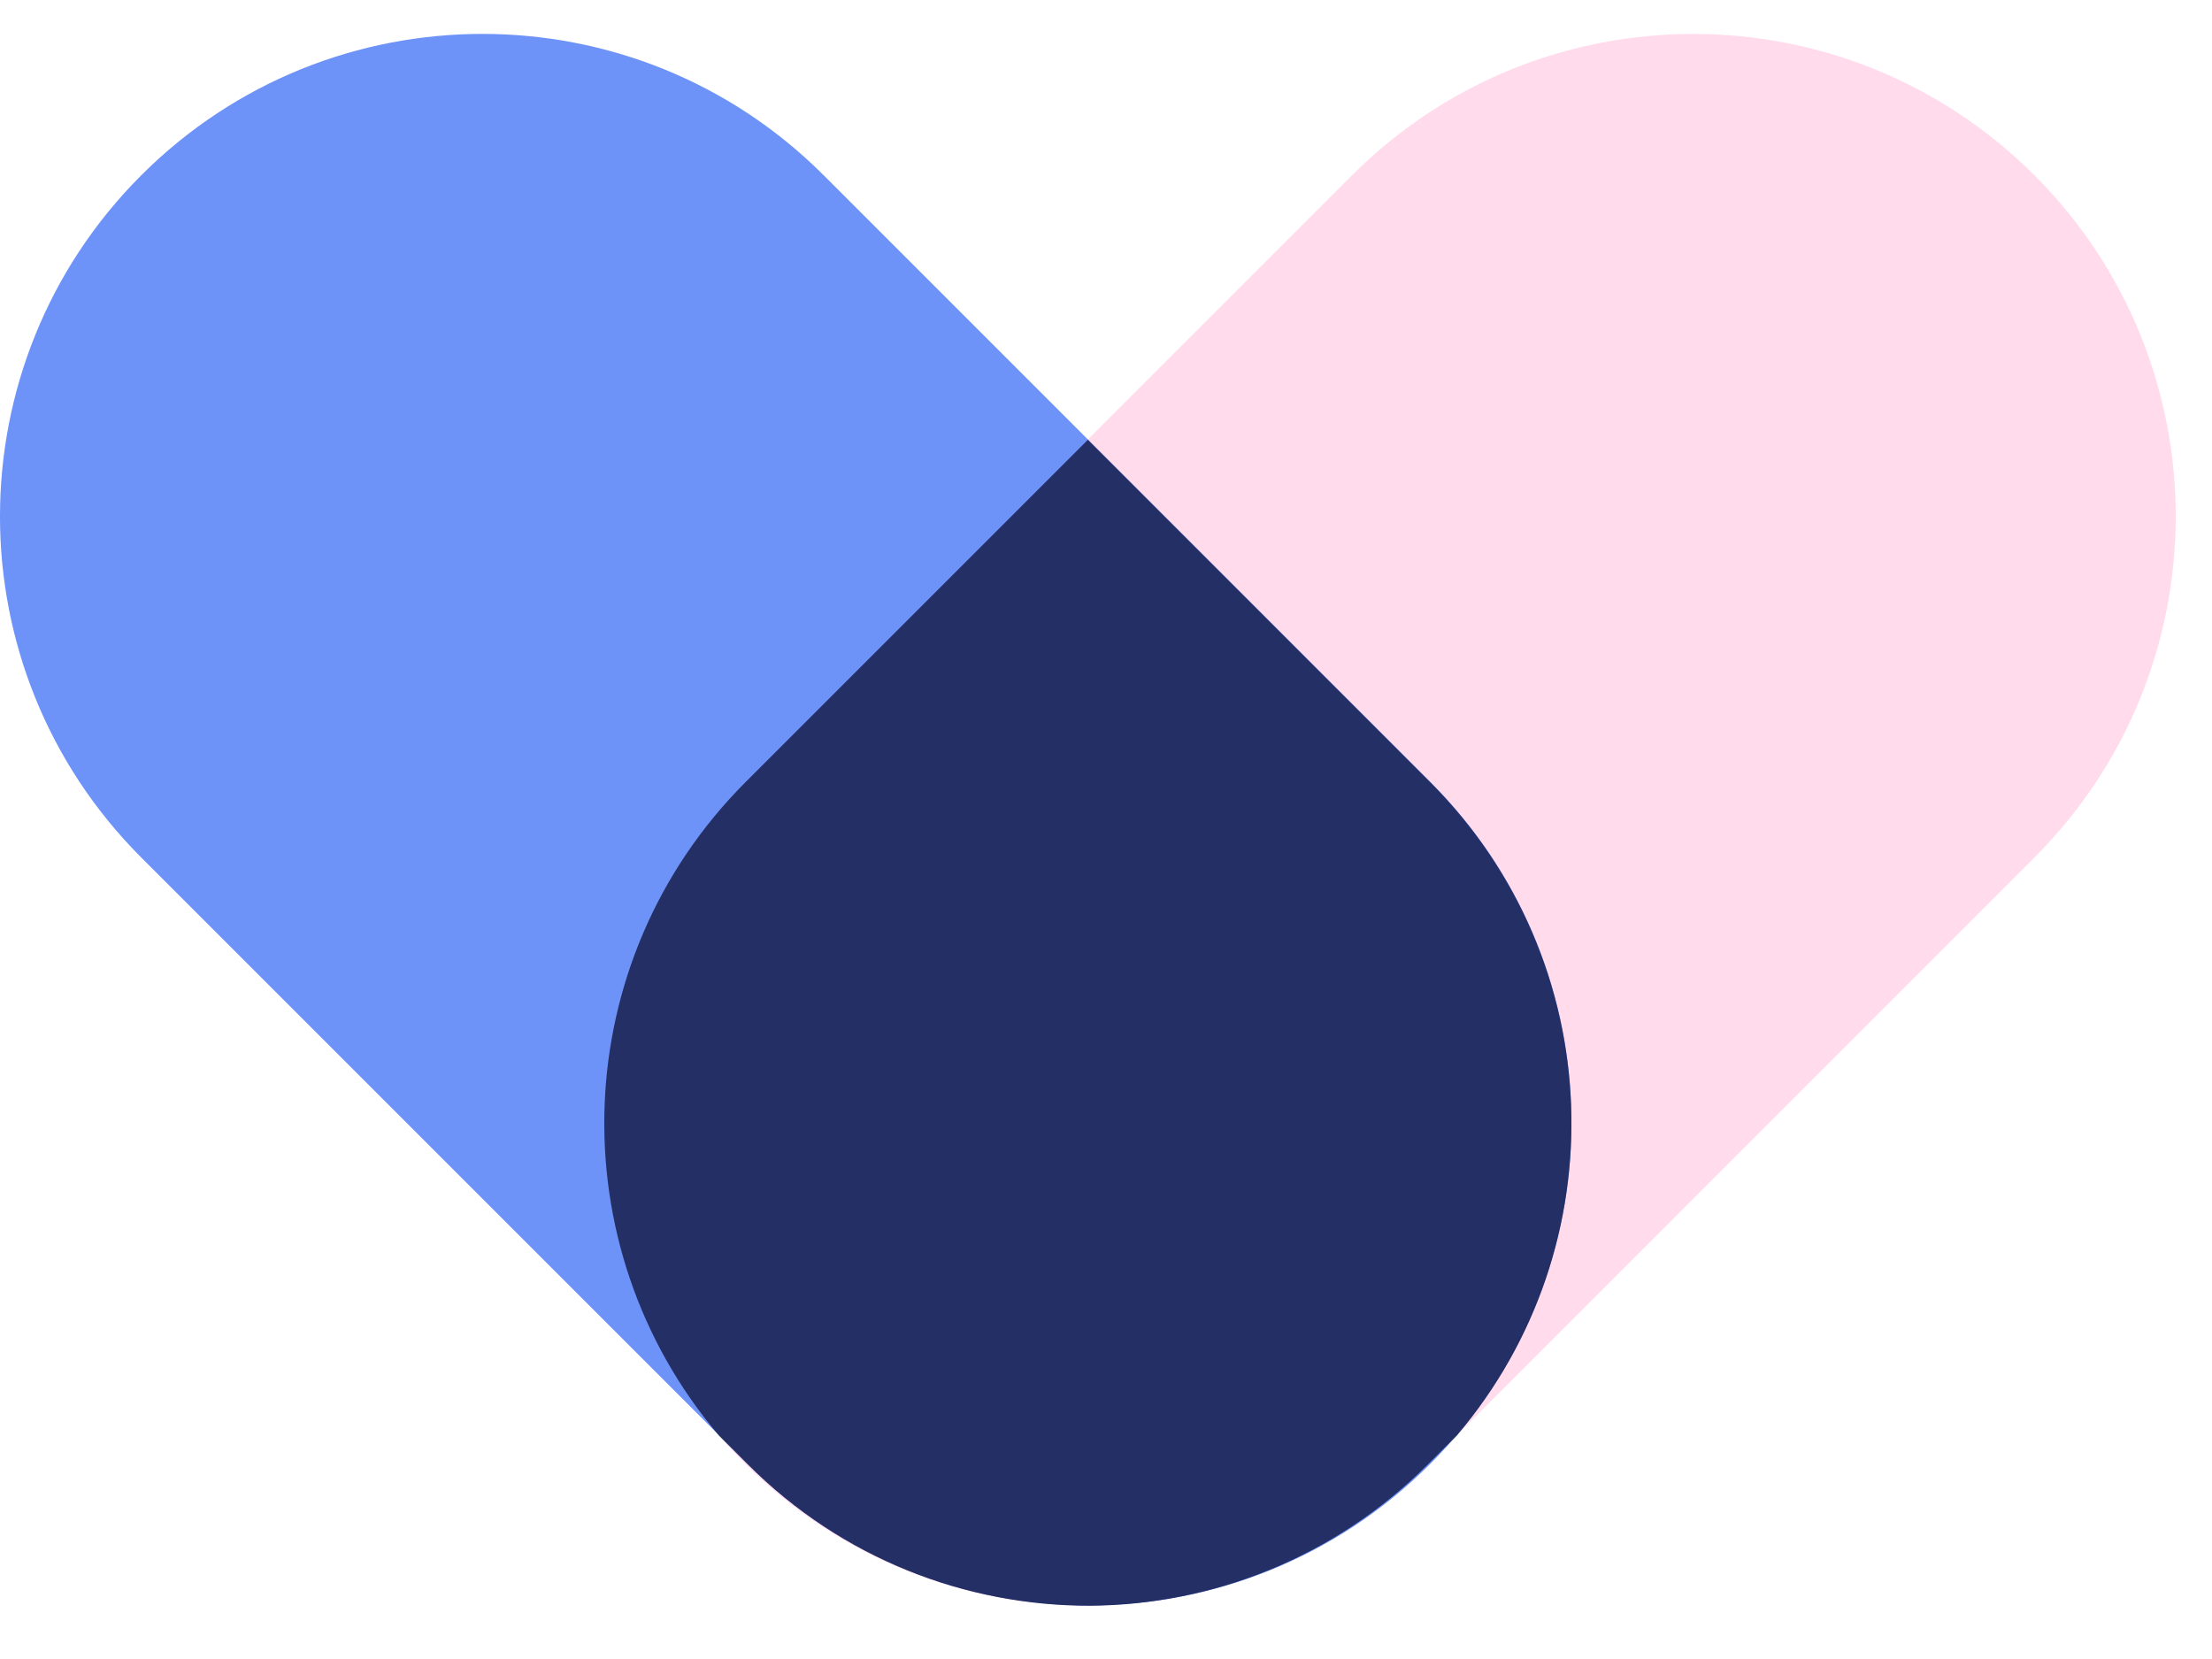
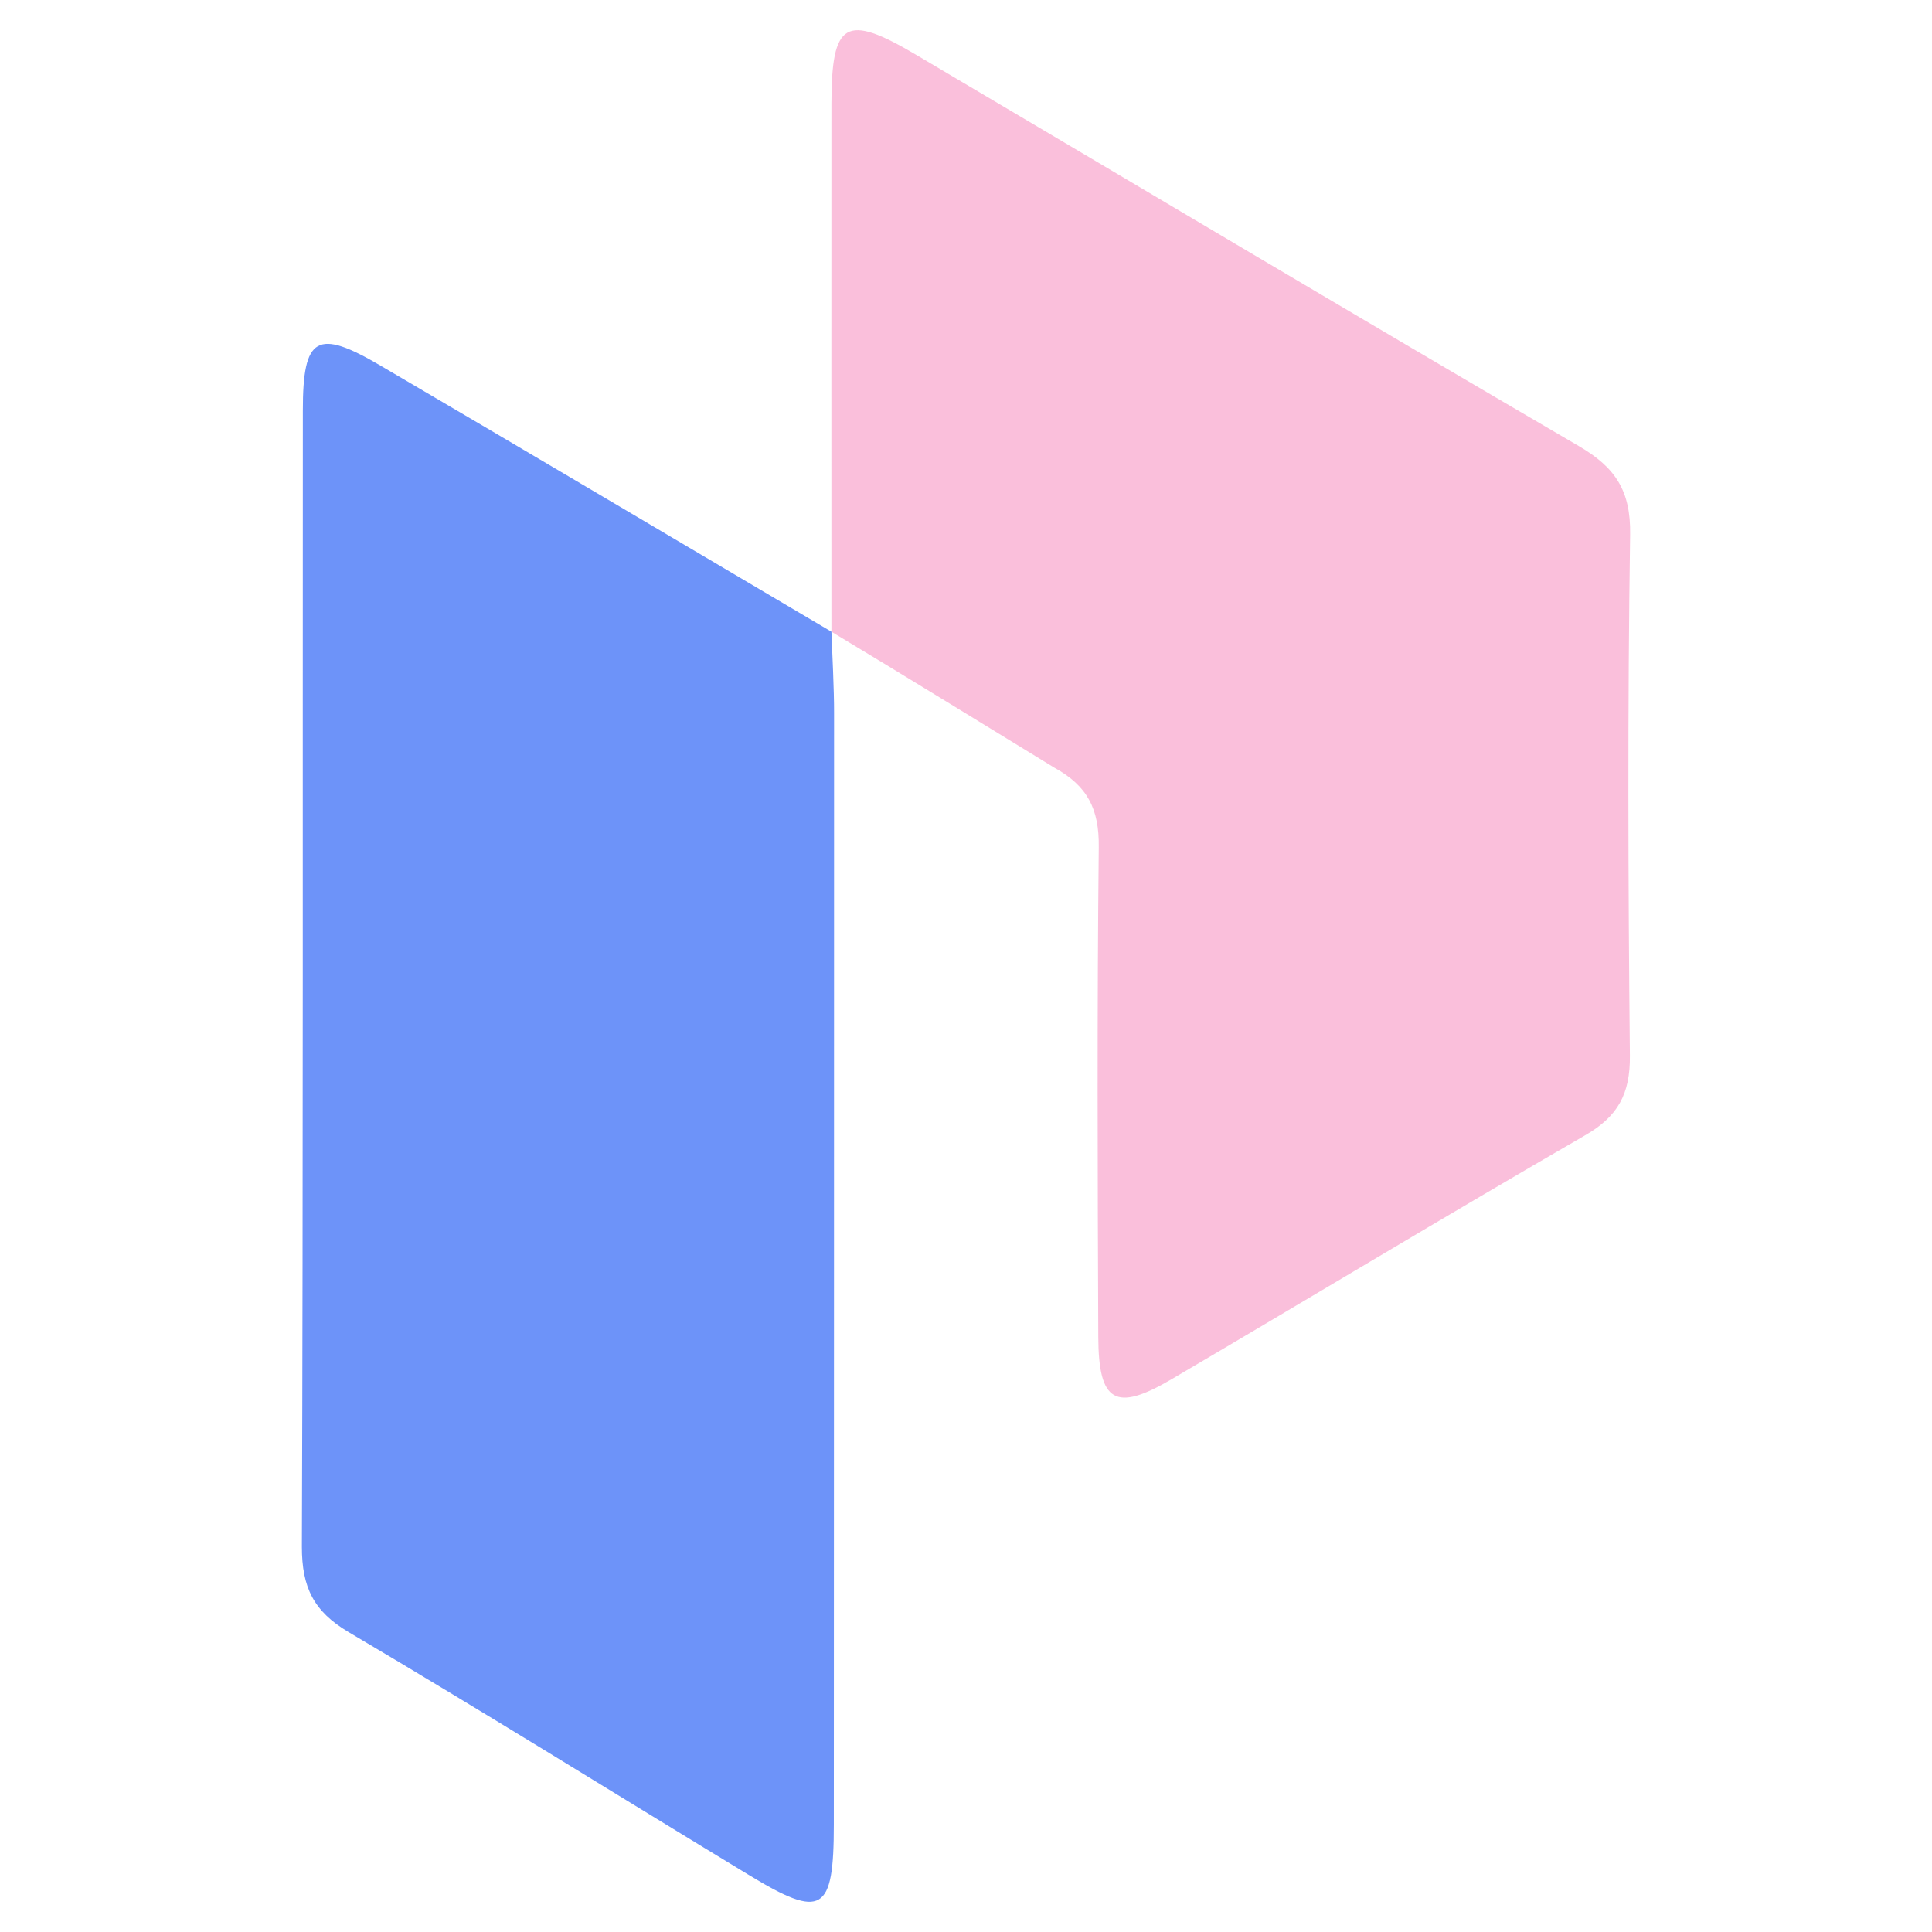
- <svg xmlns="http://www.w3.org/2000/svg" width="40" height="30" viewBox="0 0 40 30" fill="none">
-   <path d="M36.788 3.169C40.196 6.576 40.196 12.1 36.788 15.507L25.821 26.475C22.414 29.882 16.89 29.882 13.482 26.475C10.075 23.068 10.075 17.544 13.482 14.136L24.45 3.169C27.857 -0.238 33.381 -0.238 36.788 3.169Z" fill="#FFDBEC" />
-   <path d="M25.861 26.475C22.454 29.882 16.93 29.882 13.523 26.475L2.555 15.507C-0.852 12.1 -0.852 6.576 2.555 3.169C5.963 -0.239 11.487 -0.239 14.894 3.169L25.861 14.136C29.268 17.543 29.268 23.067 25.861 26.475Z" fill="#6D93F9" />
-   <path d="M26.343 25.96L25.821 26.481C24.134 28.169 21.927 29.02 19.716 29.037C17.475 29.043 15.232 28.191 13.523 26.481L12.999 25.957C10.084 22.529 10.245 17.381 13.482 14.143L19.672 7.953L25.861 14.143C29.1 17.381 29.26 22.532 26.343 25.96Z" fill="#242F65" />
+ <svg xmlns="http://www.w3.org/2000/svg" width="32" height="32" viewBox="0 0 32 32" fill="none">
+   <path d="M26.996 17.486C27.002 18.12 26.797 18.493 26.253 18.805C23.958 20.131 21.687 21.504 19.402 22.846C18.475 23.391 18.195 23.227 18.191 22.143C18.18 19.44 18.17 16.737 18.199 14.031C18.207 13.397 18.01 13.014 17.458 12.712C16.368 12.046 15.055 11.235 13.771 10.463C13.771 7.398 13.769 4.557 13.771 1.719C13.773 0.352 14.006 0.217 15.173 0.907C18.832 3.069 22.483 5.248 26.151 7.389C26.75 7.739 27.012 8.122 27 8.854C26.957 11.732 26.967 14.608 26.996 17.486Z" fill="#FABFDB" />
+   <path d="M13.815 11.811C13.813 17.946 13.815 24.08 13.811 30.217C13.811 31.677 13.618 31.794 12.399 31.053C10.189 29.713 7.995 28.344 5.771 27.031C5.195 26.689 5 26.292 5 25.62C5.022 19.346 5.012 13.072 5.016 6.798C5.016 5.569 5.25 5.435 6.313 6.062C8.74 7.485 11.159 8.921 13.771 10.463C13.783 10.76 13.817 11.453 13.815 11.811Z" fill="#6D93F9" />
</svg>
